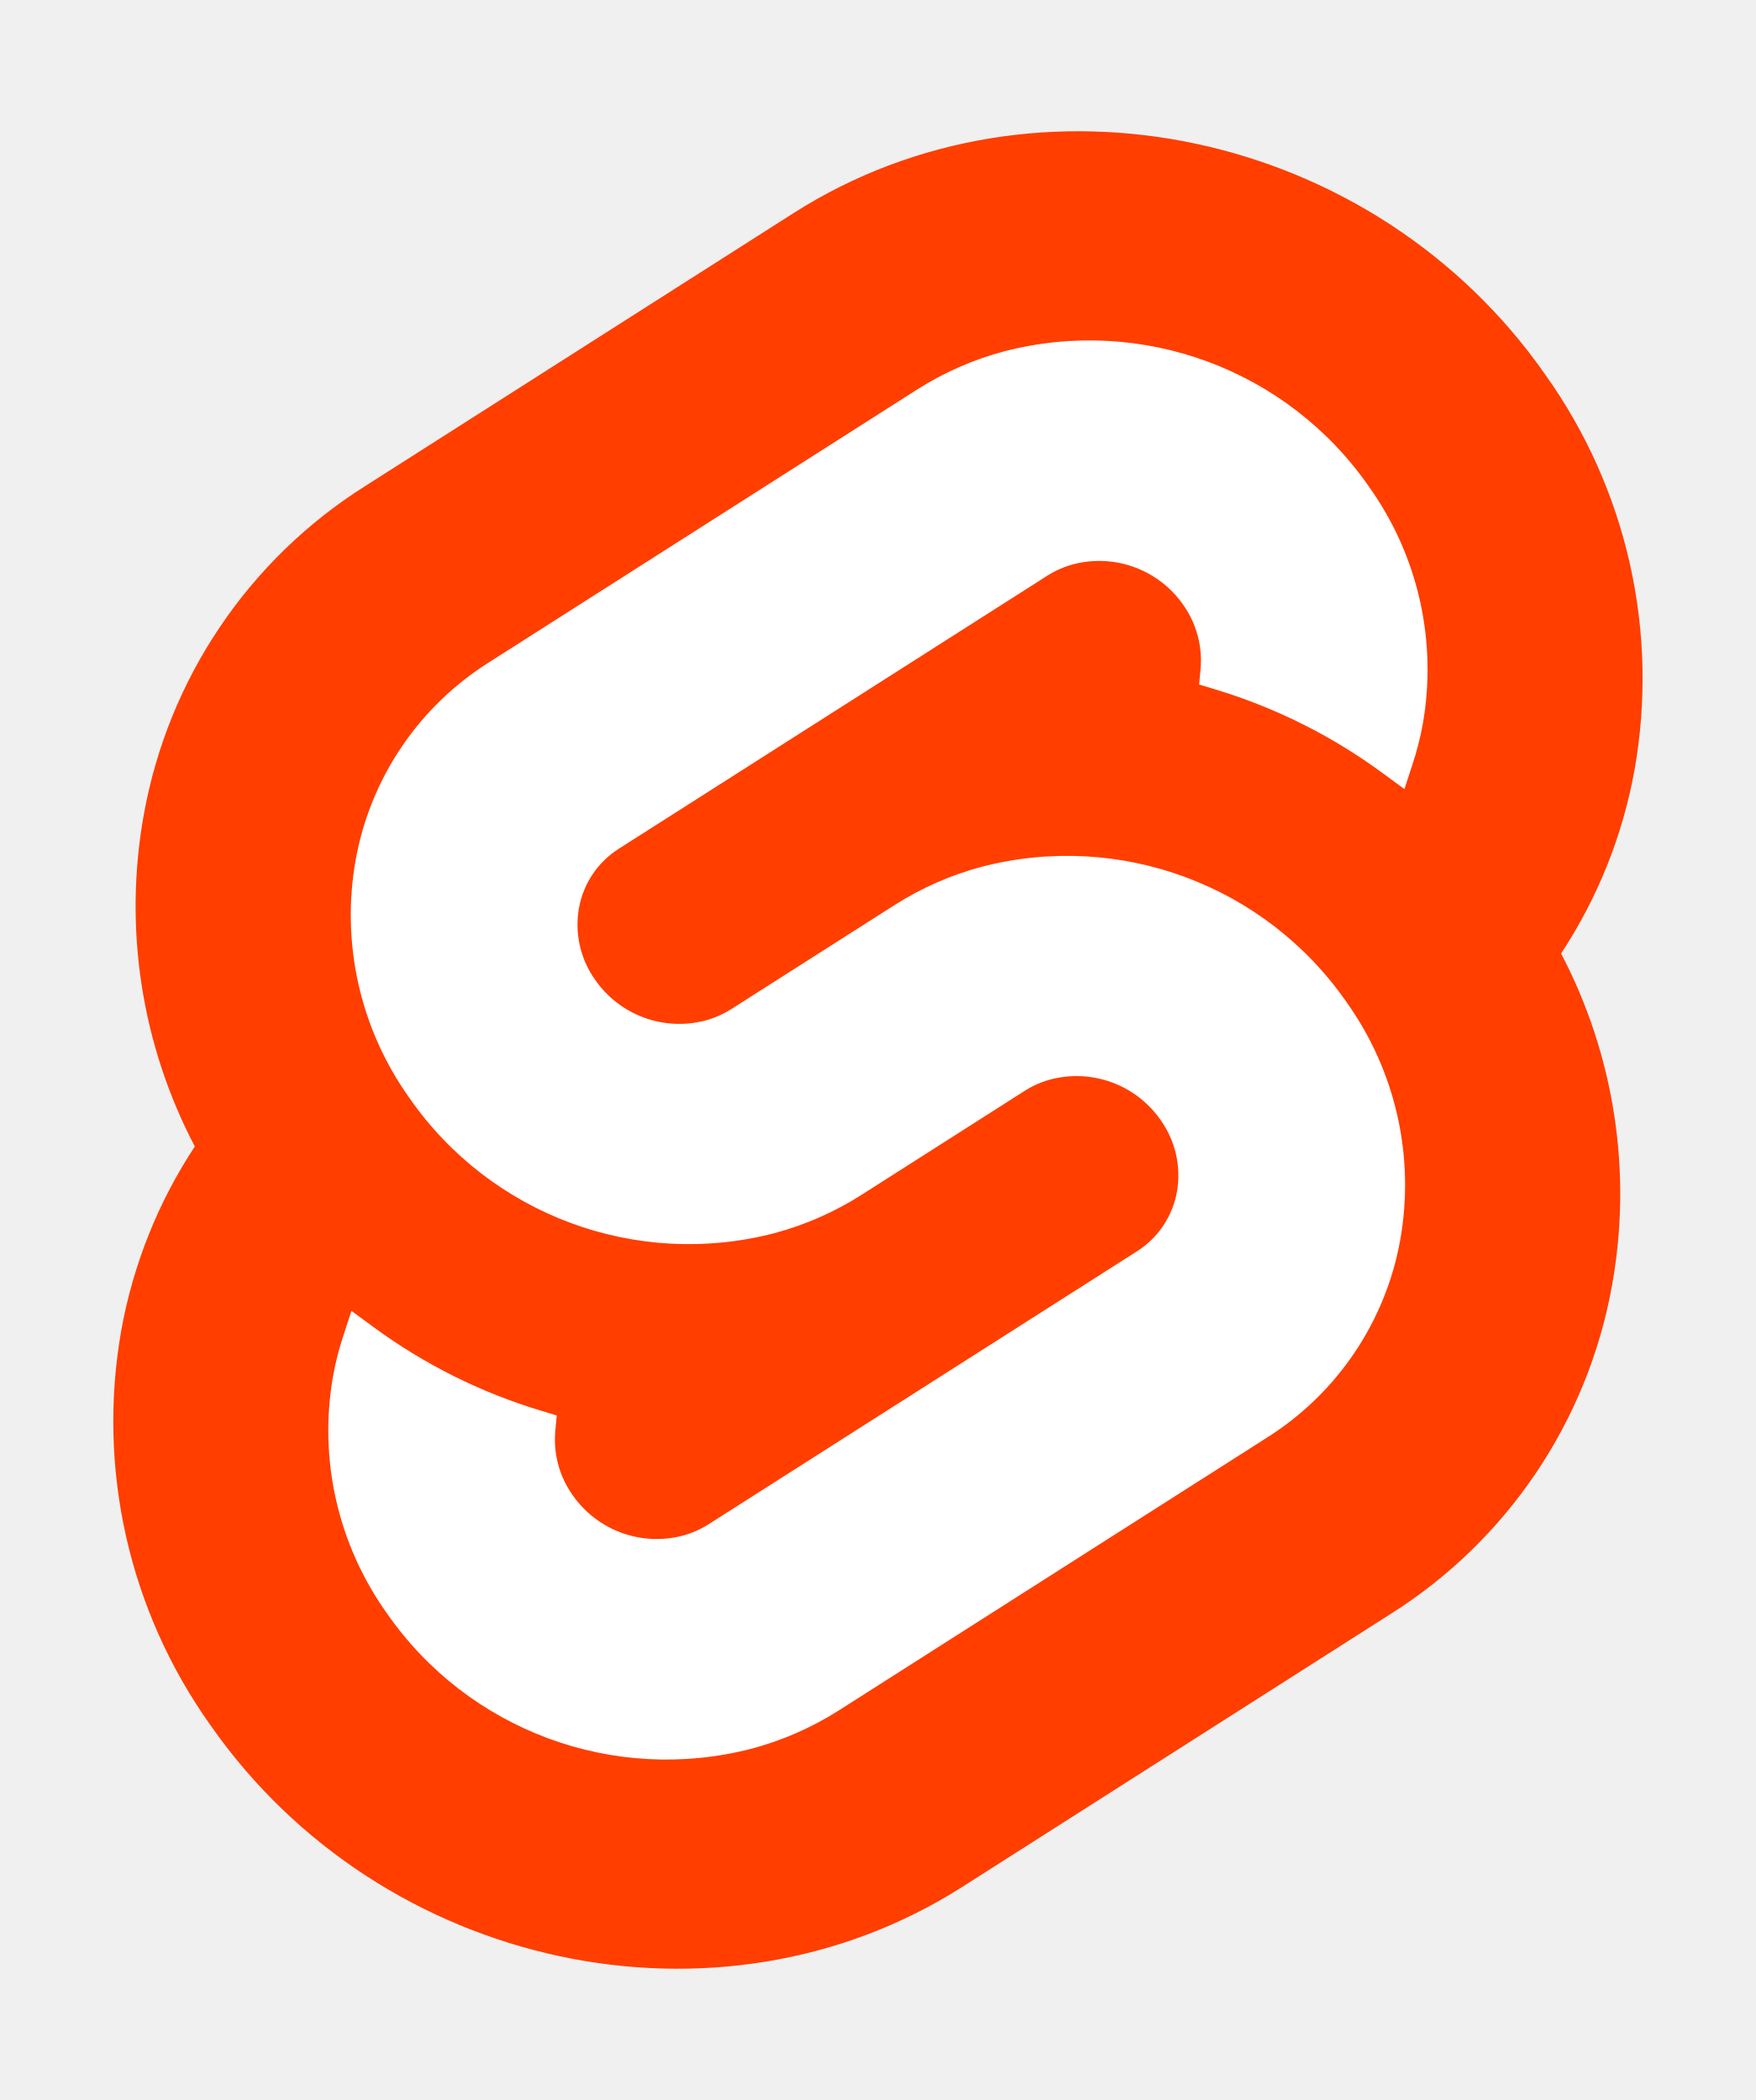
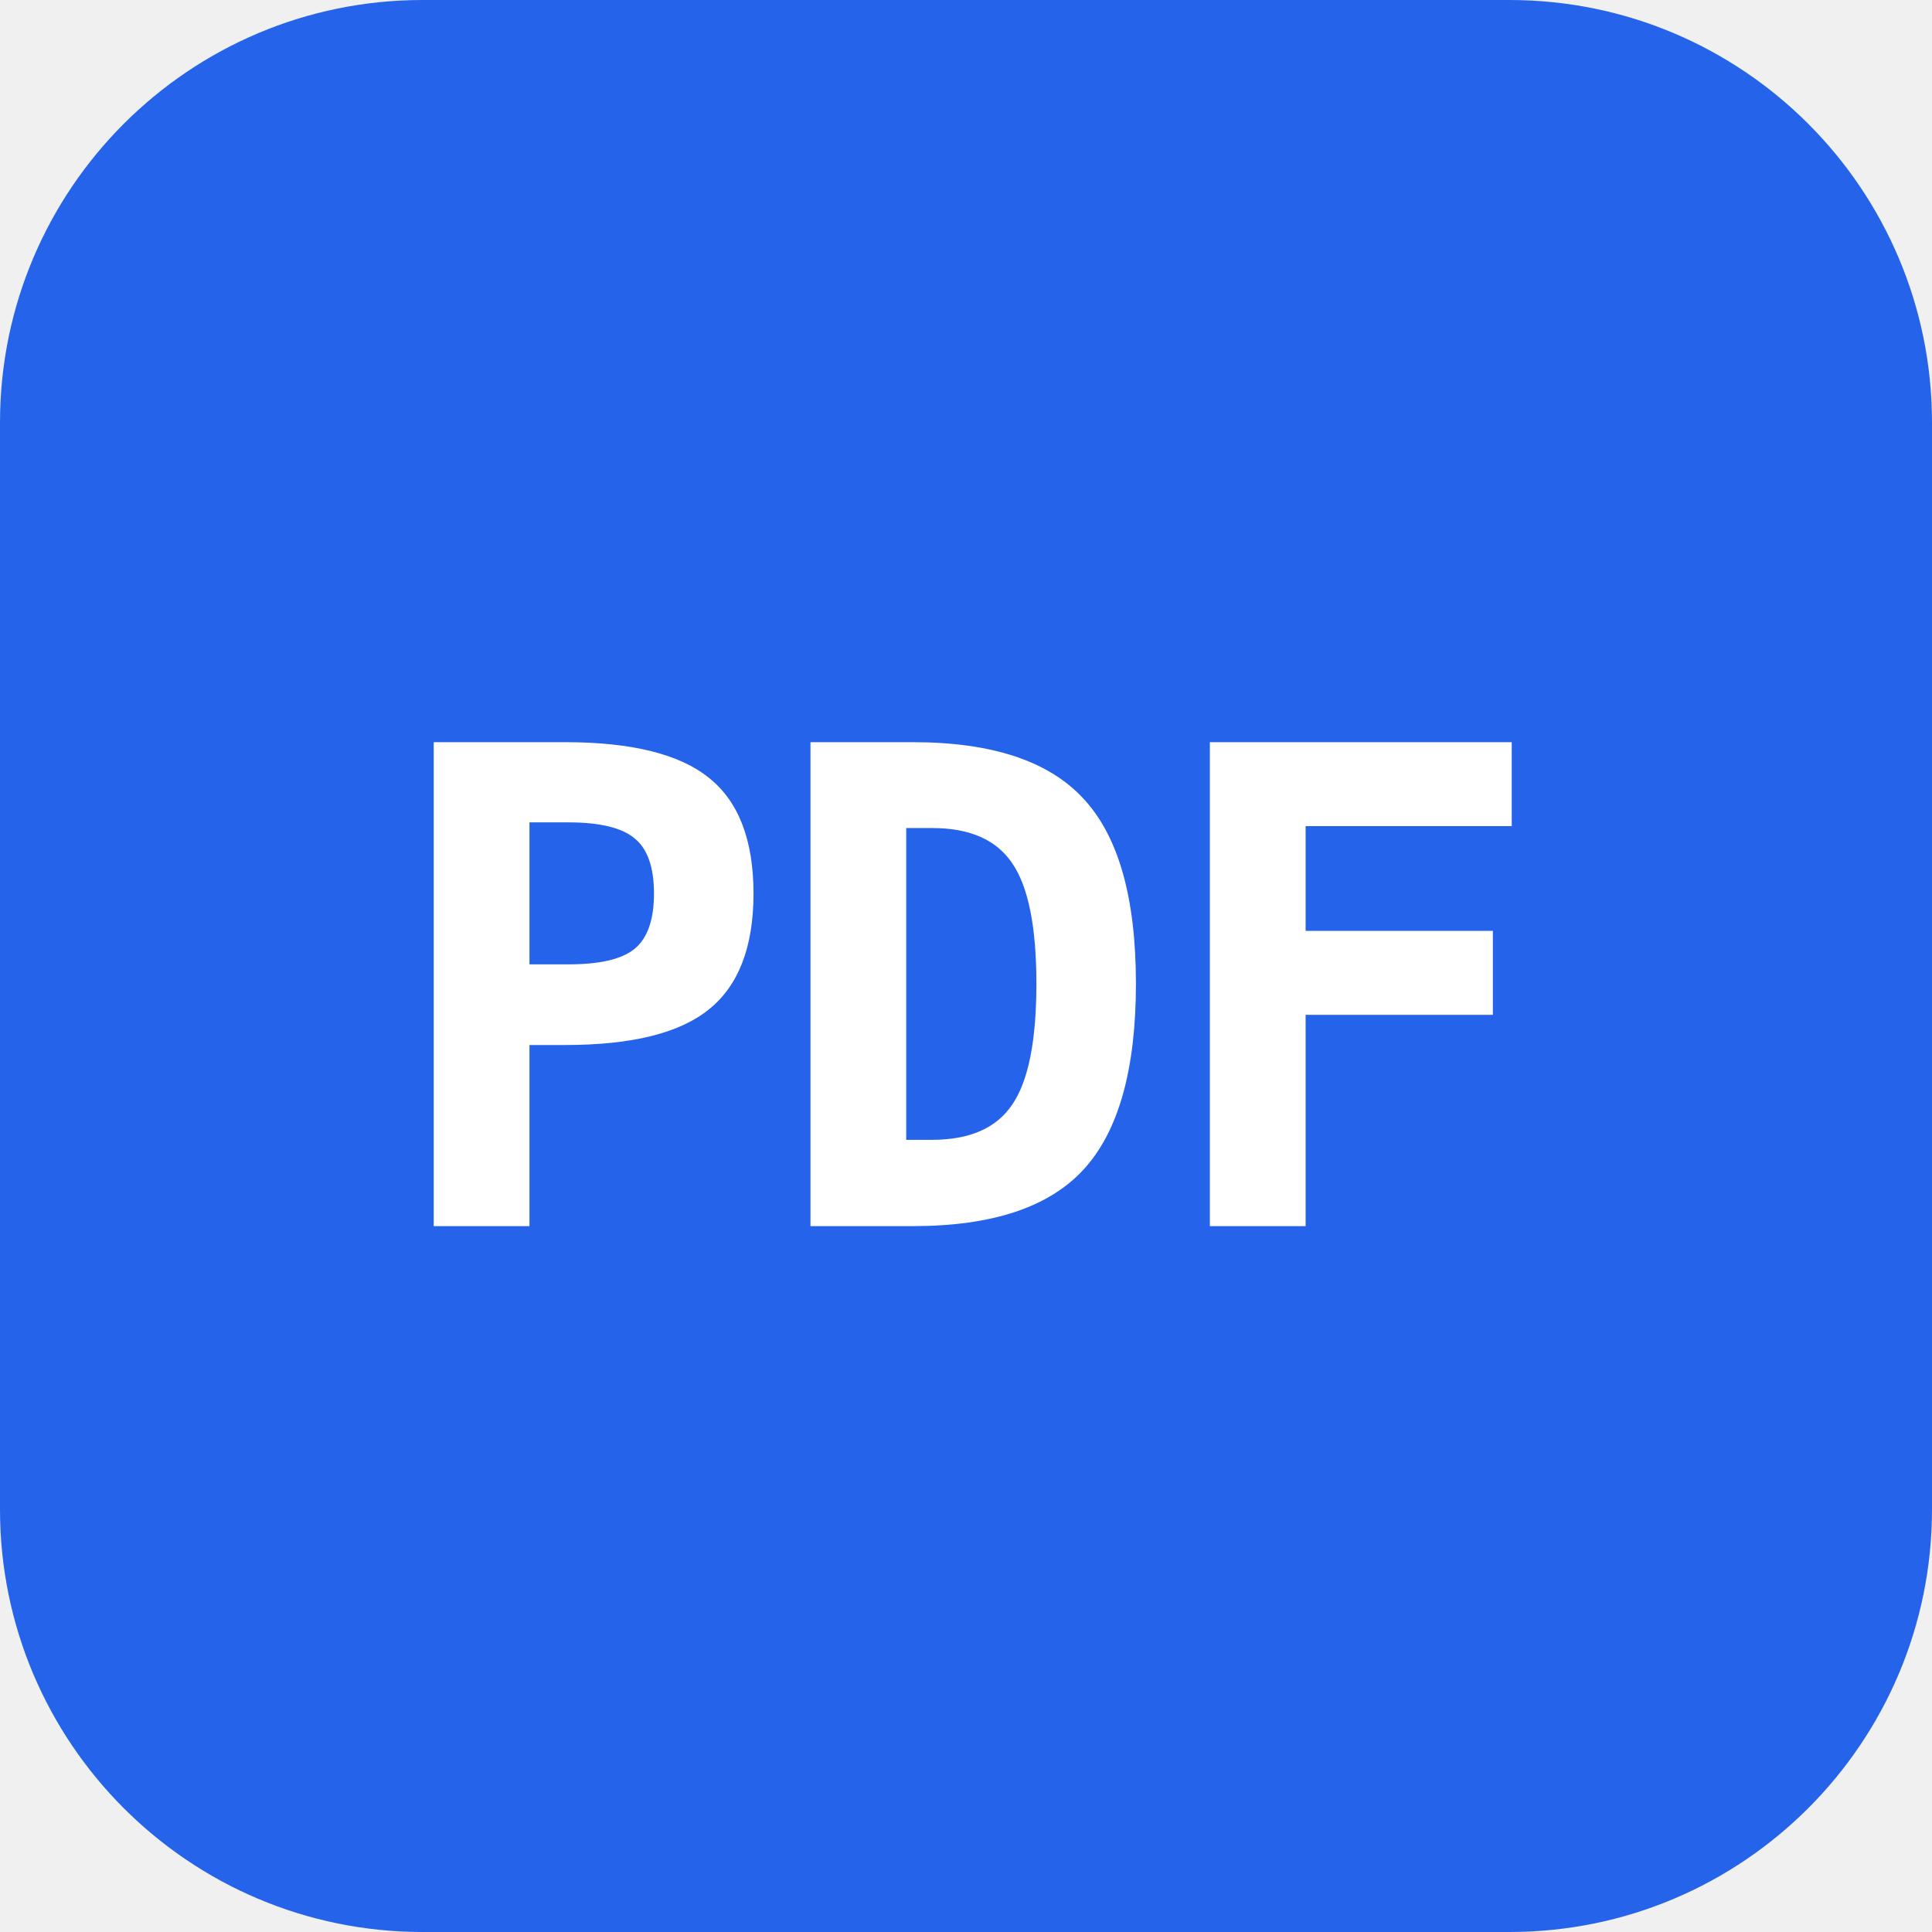
- <svg xmlns="http://www.w3.org/2000/svg" width="107" height="128" viewBox="0 0 107 128">
-   <path d="M94.157 22.819c-10.4-14.885-30.94-19.297-45.792-9.835L22.282 29.608A29.92 29.92 0 0 0 8.764 49.65a31.5 31.5 0 0 0 3.108 20.231 30 30 0 0 0-4.477 11.183 31.9 31.9 0 0 0 5.448 24.116c10.402 14.887 30.942 19.297 45.791 9.835l26.083-16.624A29.92 29.92 0 0 0 98.235 78.35a31.53 31.53 0 0 0-3.105-20.232 30 30 0 0 0 4.474-11.182 31.88 31.88 0 0 0-5.447-24.116" style="fill:#ff3e00" />
-   <path d="M45.817 106.582a20.72 20.72 0 0 1-22.237-8.243 19.17 19.17 0 0 1-3.277-14.503 18 18 0 0 1 .624-2.435l.49-1.498 1.337.981a33.6 33.6 0 0 0 10.203 5.098l.97.294-.09.968a5.85 5.85 0 0 0 1.052 3.878 6.24 6.24 0 0 0 6.695 2.485 5.8 5.8 0 0 0 1.603-.704L69.27 76.28a5.43 5.43 0 0 0 2.45-3.631 5.8 5.8 0 0 0-.987-4.371 6.24 6.24 0 0 0-6.698-2.487 5.7 5.7 0 0 0-1.6.704l-9.953 6.345a19 19 0 0 1-5.296 2.326 20.72 20.72 0 0 1-22.237-8.243 19.17 19.17 0 0 1-3.277-14.502 17.99 17.99 0 0 1 8.13-12.052l26.081-16.623a19 19 0 0 1 5.3-2.329 20.72 20.72 0 0 1 22.237 8.243 19.17 19.17 0 0 1 3.277 14.503 18 18 0 0 1-.624 2.435l-.49 1.498-1.337-.98a33.6 33.6 0 0 0-10.203-5.1l-.97-.294.09-.968a5.86 5.86 0 0 0-1.052-3.878 6.24 6.24 0 0 0-6.696-2.485 5.8 5.8 0 0 0-1.602.704L37.73 51.72a5.42 5.42 0 0 0-2.449 3.63 5.79 5.79 0 0 0 .986 4.372 6.24 6.24 0 0 0 6.698 2.486 5.8 5.8 0 0 0 1.602-.704l9.952-6.342a19 19 0 0 1 5.295-2.328 20.72 20.72 0 0 1 22.237 8.242 19.17 19.17 0 0 1 3.277 14.503 18 18 0 0 1-8.13 12.053l-26.081 16.622a19 19 0 0 1-5.3 2.328" style="fill:#fff" />
+ <svg xmlns="http://www.w3.org/2000/svg" width="64" height="64" viewBox="0 0 64 64">
+   <rect width="64" height="64" rx="14" fill="#2563eb" />
+   <text x="32" y="33" dominant-baseline="central" text-anchor="middle" fill="#ffffff" font-family="'IBM Plex Mono', ui-monospace, SFMono-Regular, Menlo, monospace" font-size="22" font-weight="600" letter-spacing="-0.5">PDF</text>
</svg>
